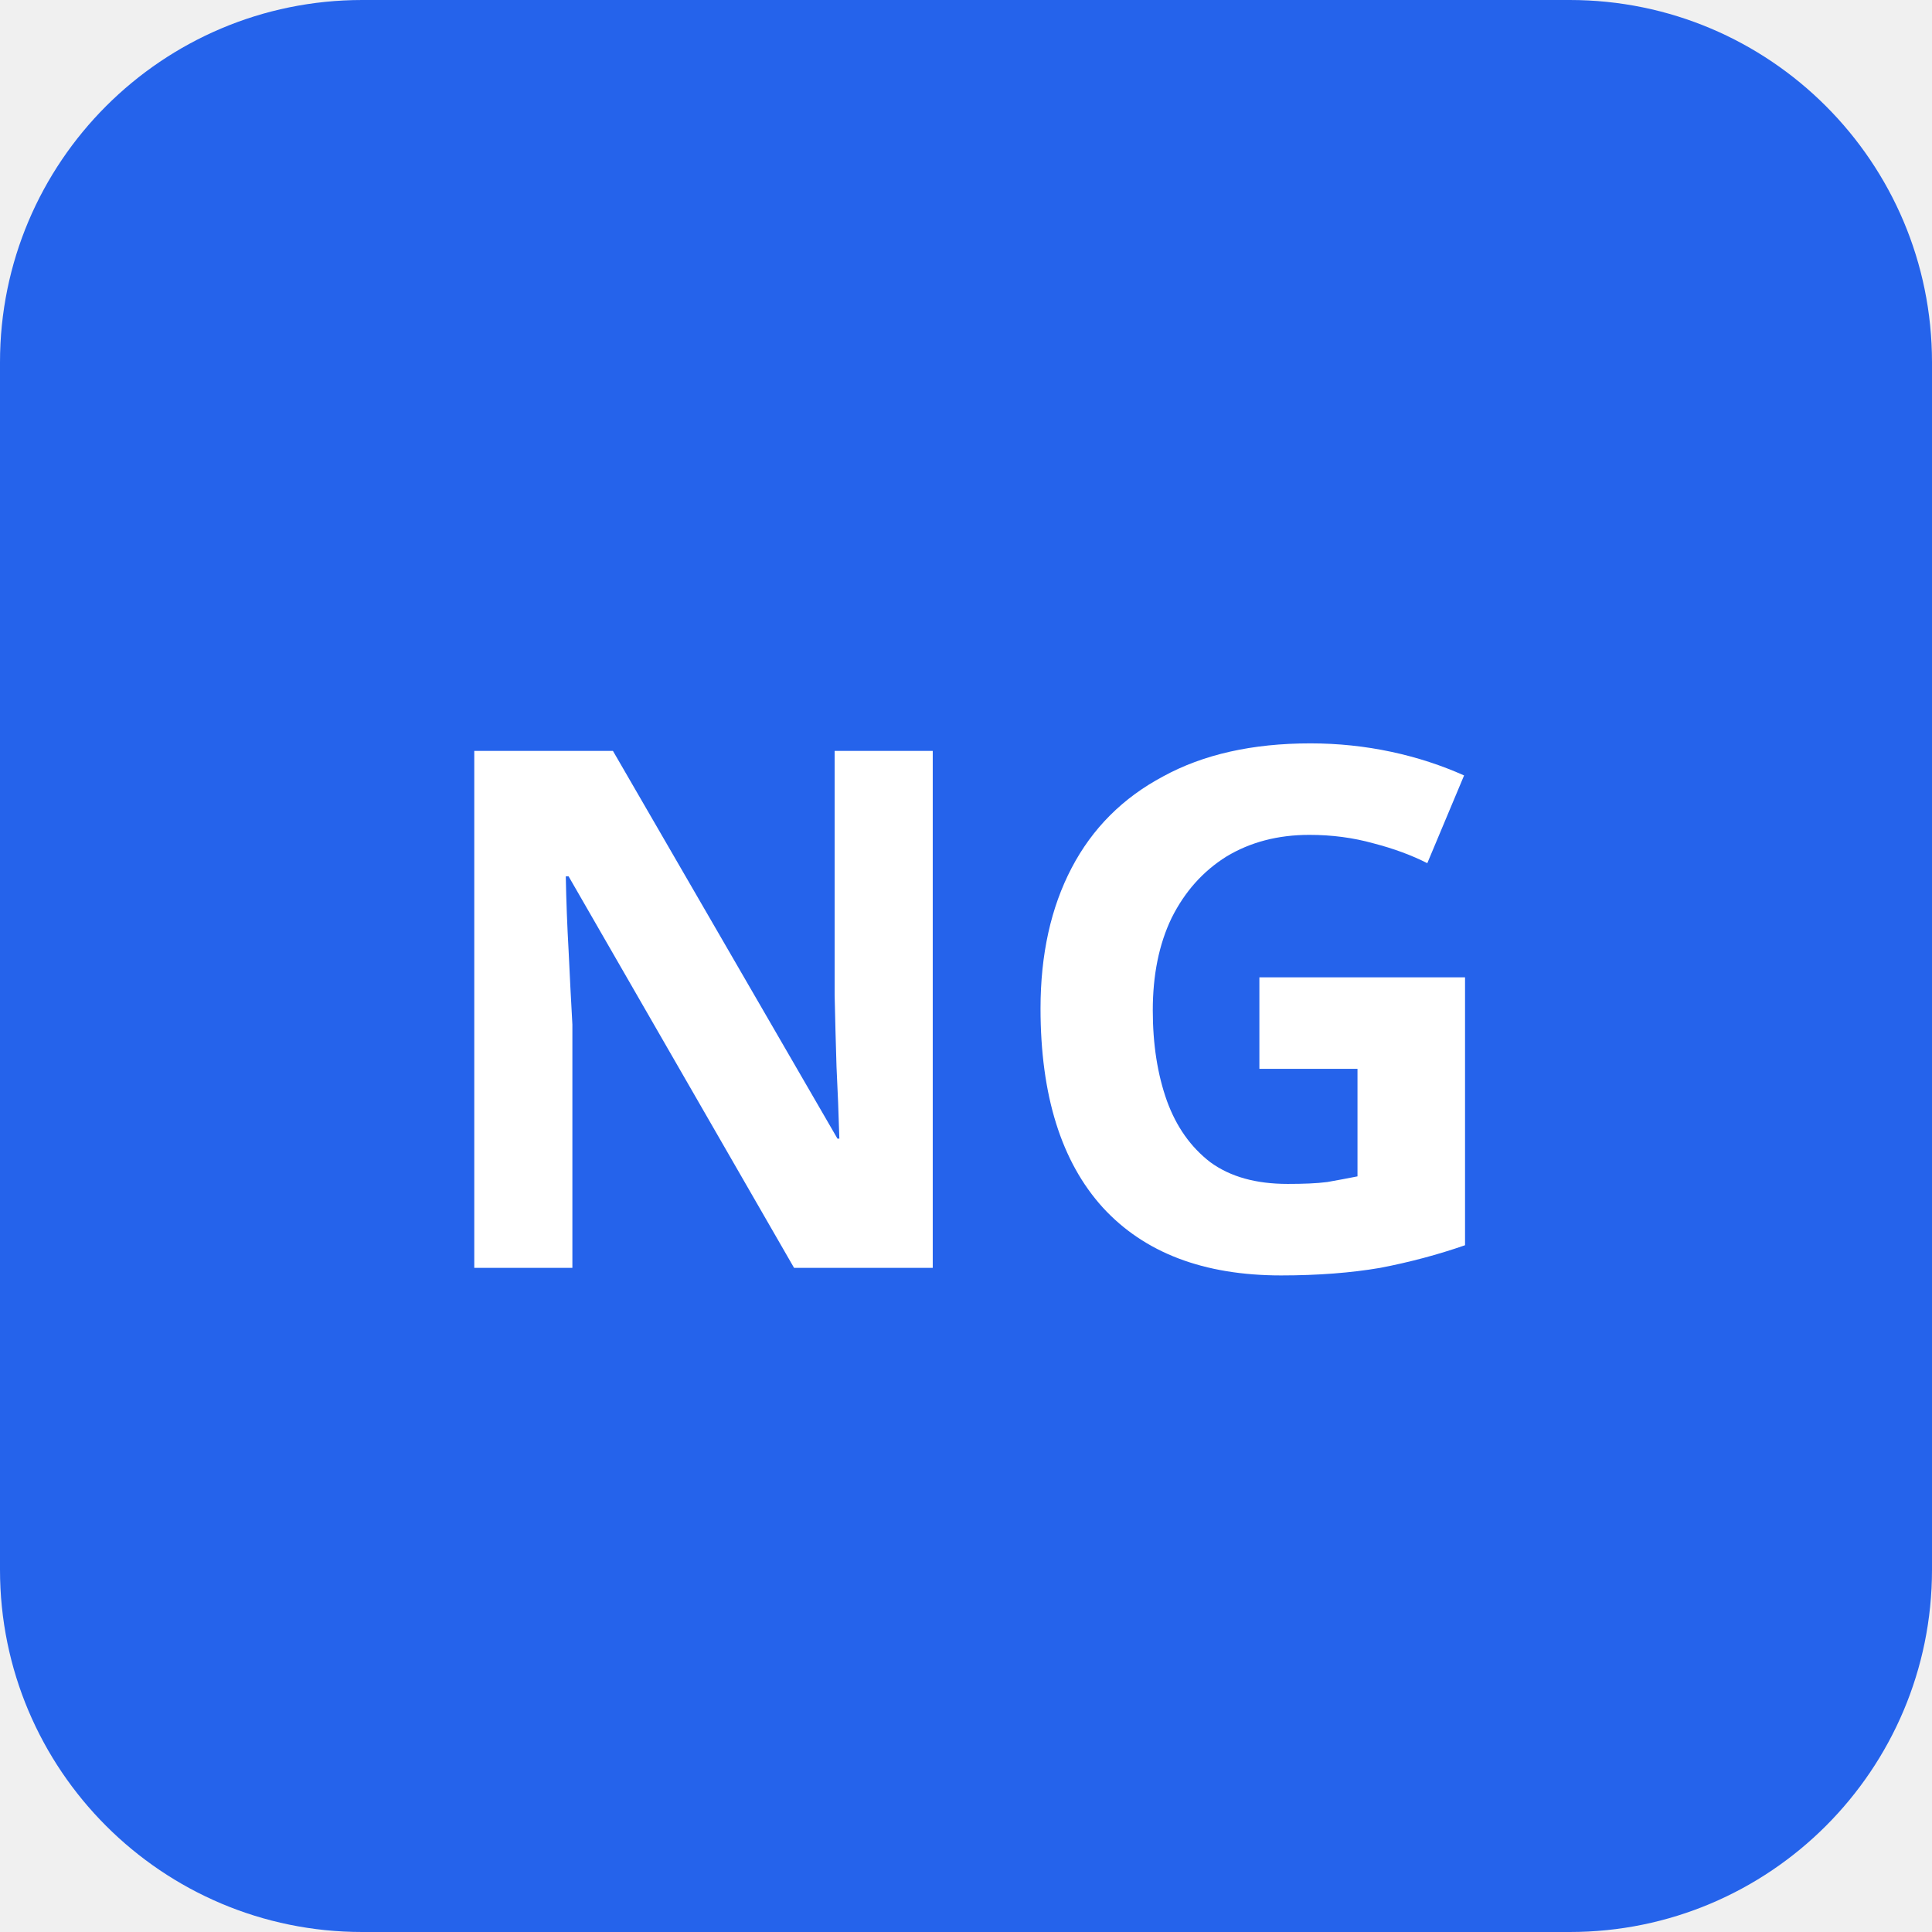
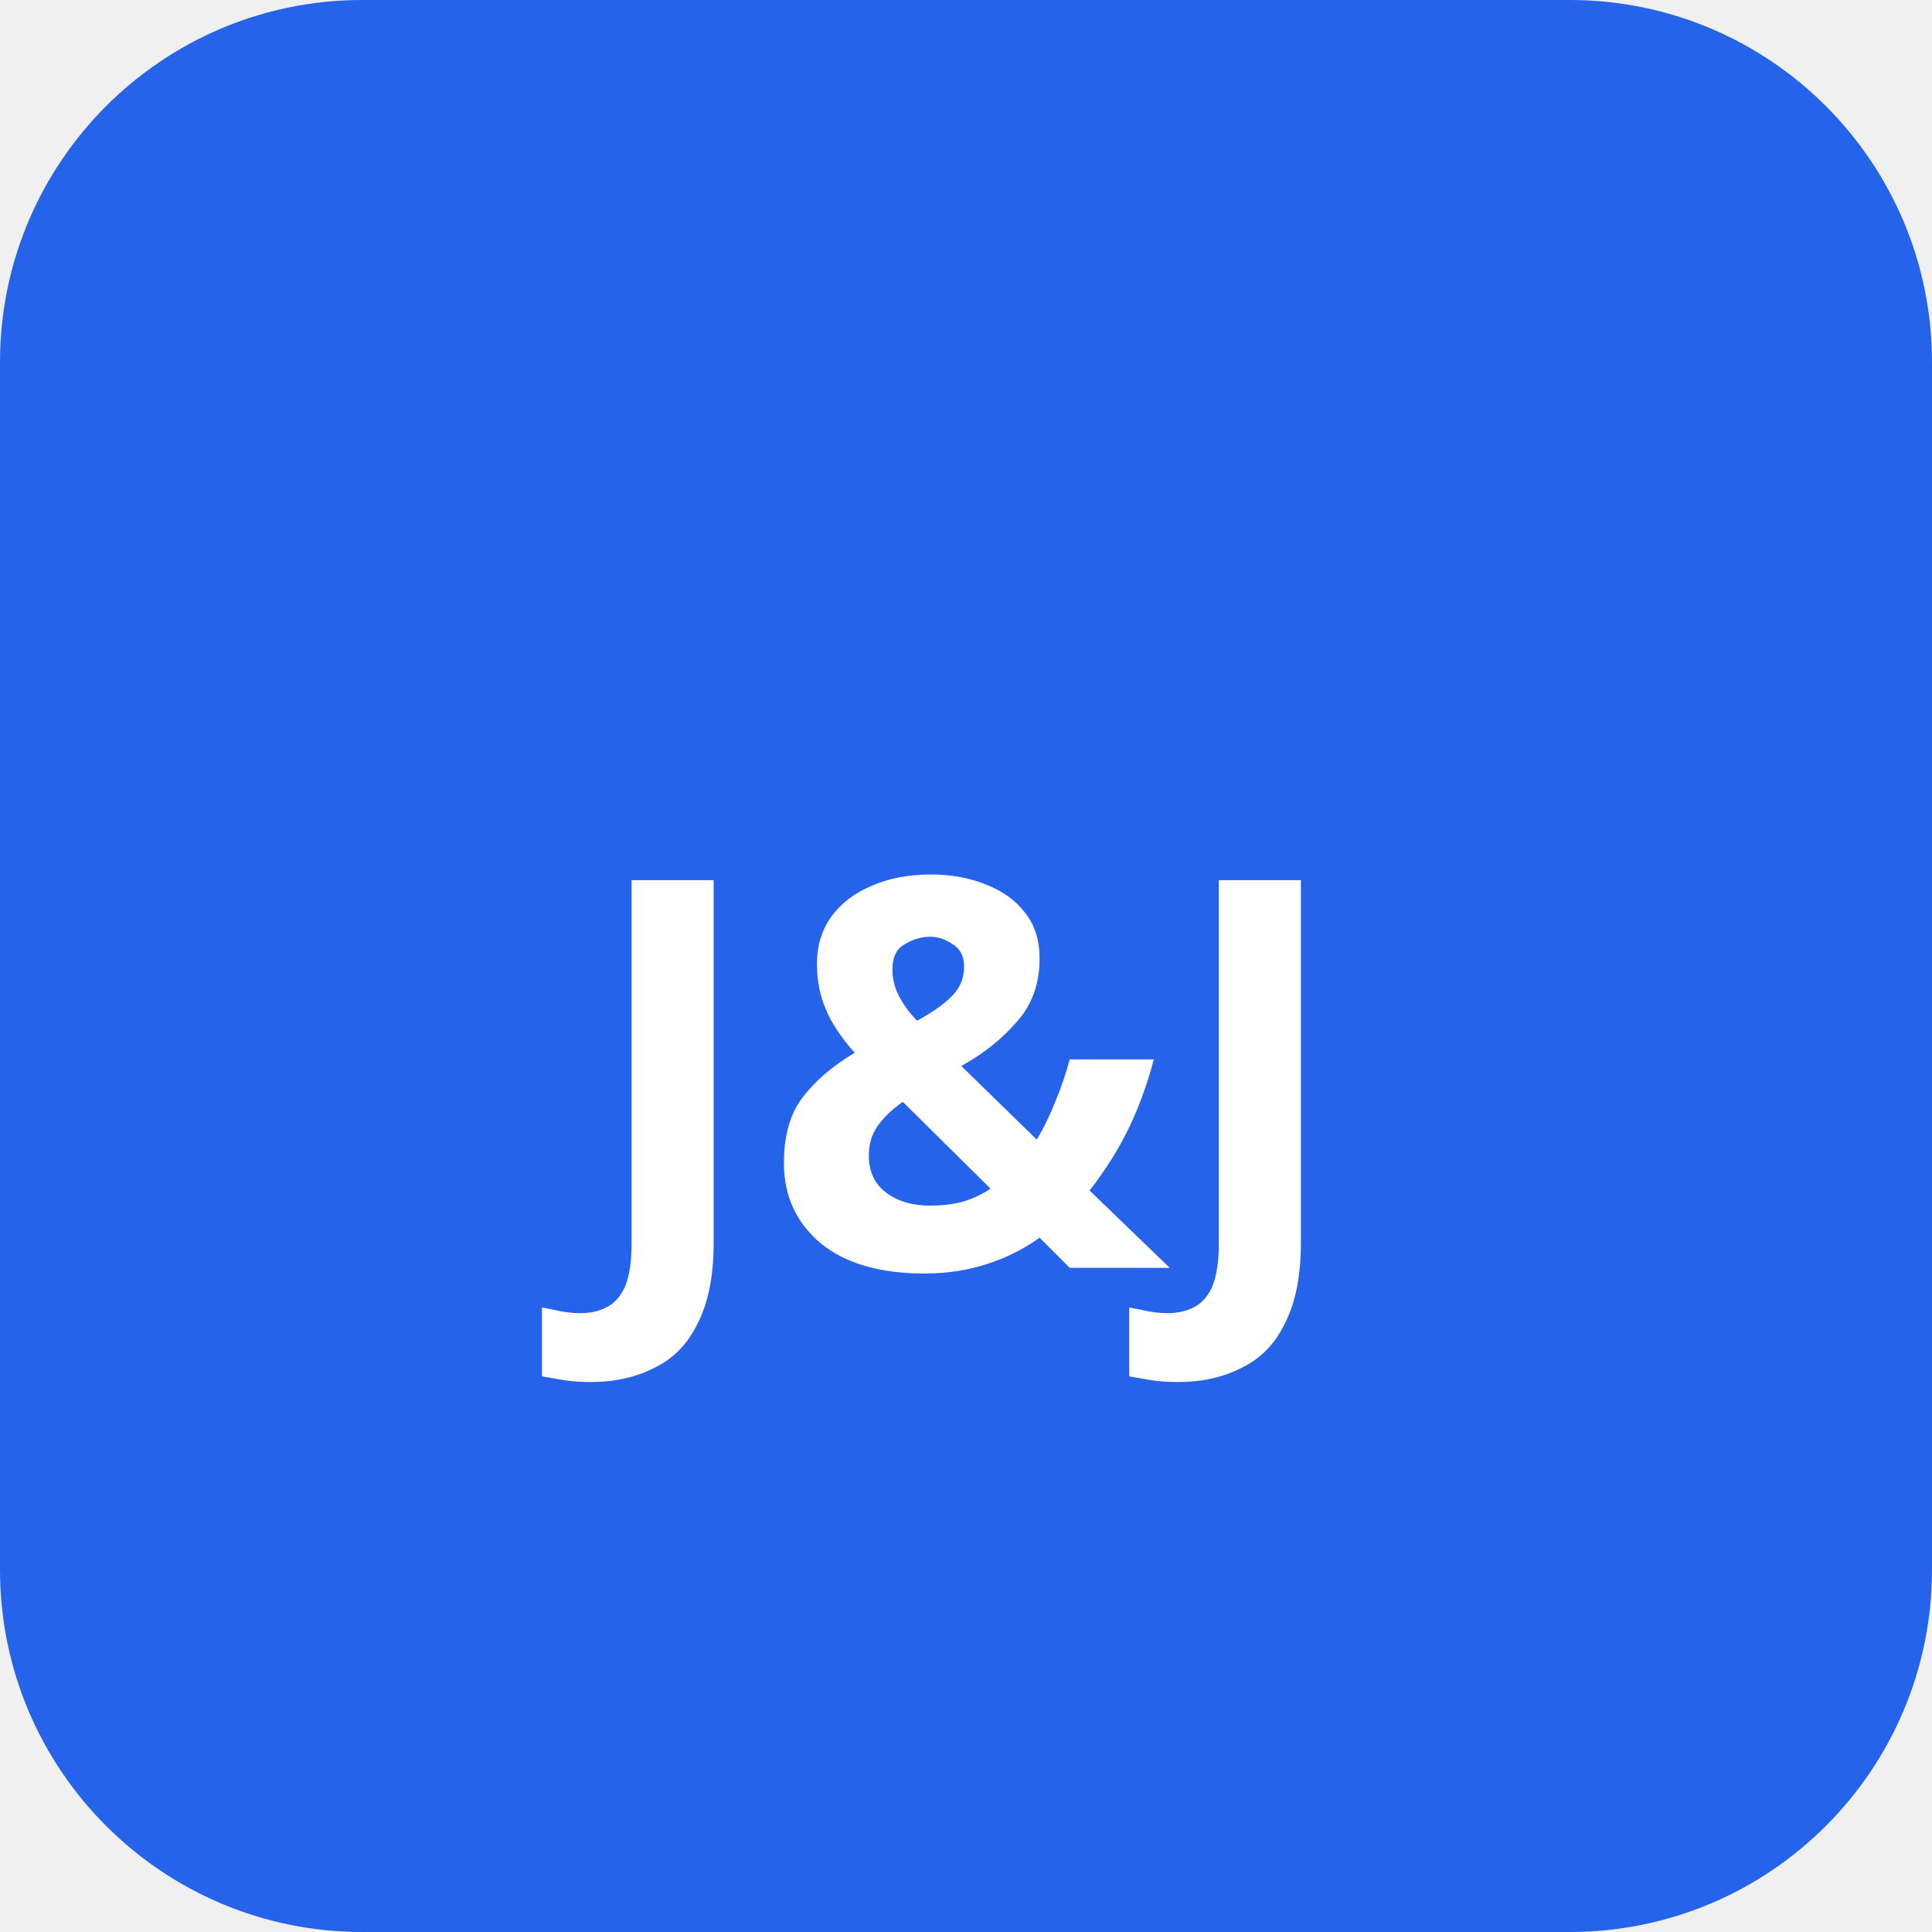
<svg xmlns="http://www.w3.org/2000/svg" viewBox="0 0 32 32" fill="none">
  <rect width="32" height="32" rx="6" fill="#2563eb" />
-   <text x="16" y="21" text-anchor="middle" fill="white" font-family="system-ui,sans-serif" font-size="12" font-weight="700">NG</text>
+   <text x="16" y="21" text-anchor="middle" fill="white" font-family="system-ui,sans-serif" font-size="9" font-weight="700">J&amp;J</text>
</svg>
